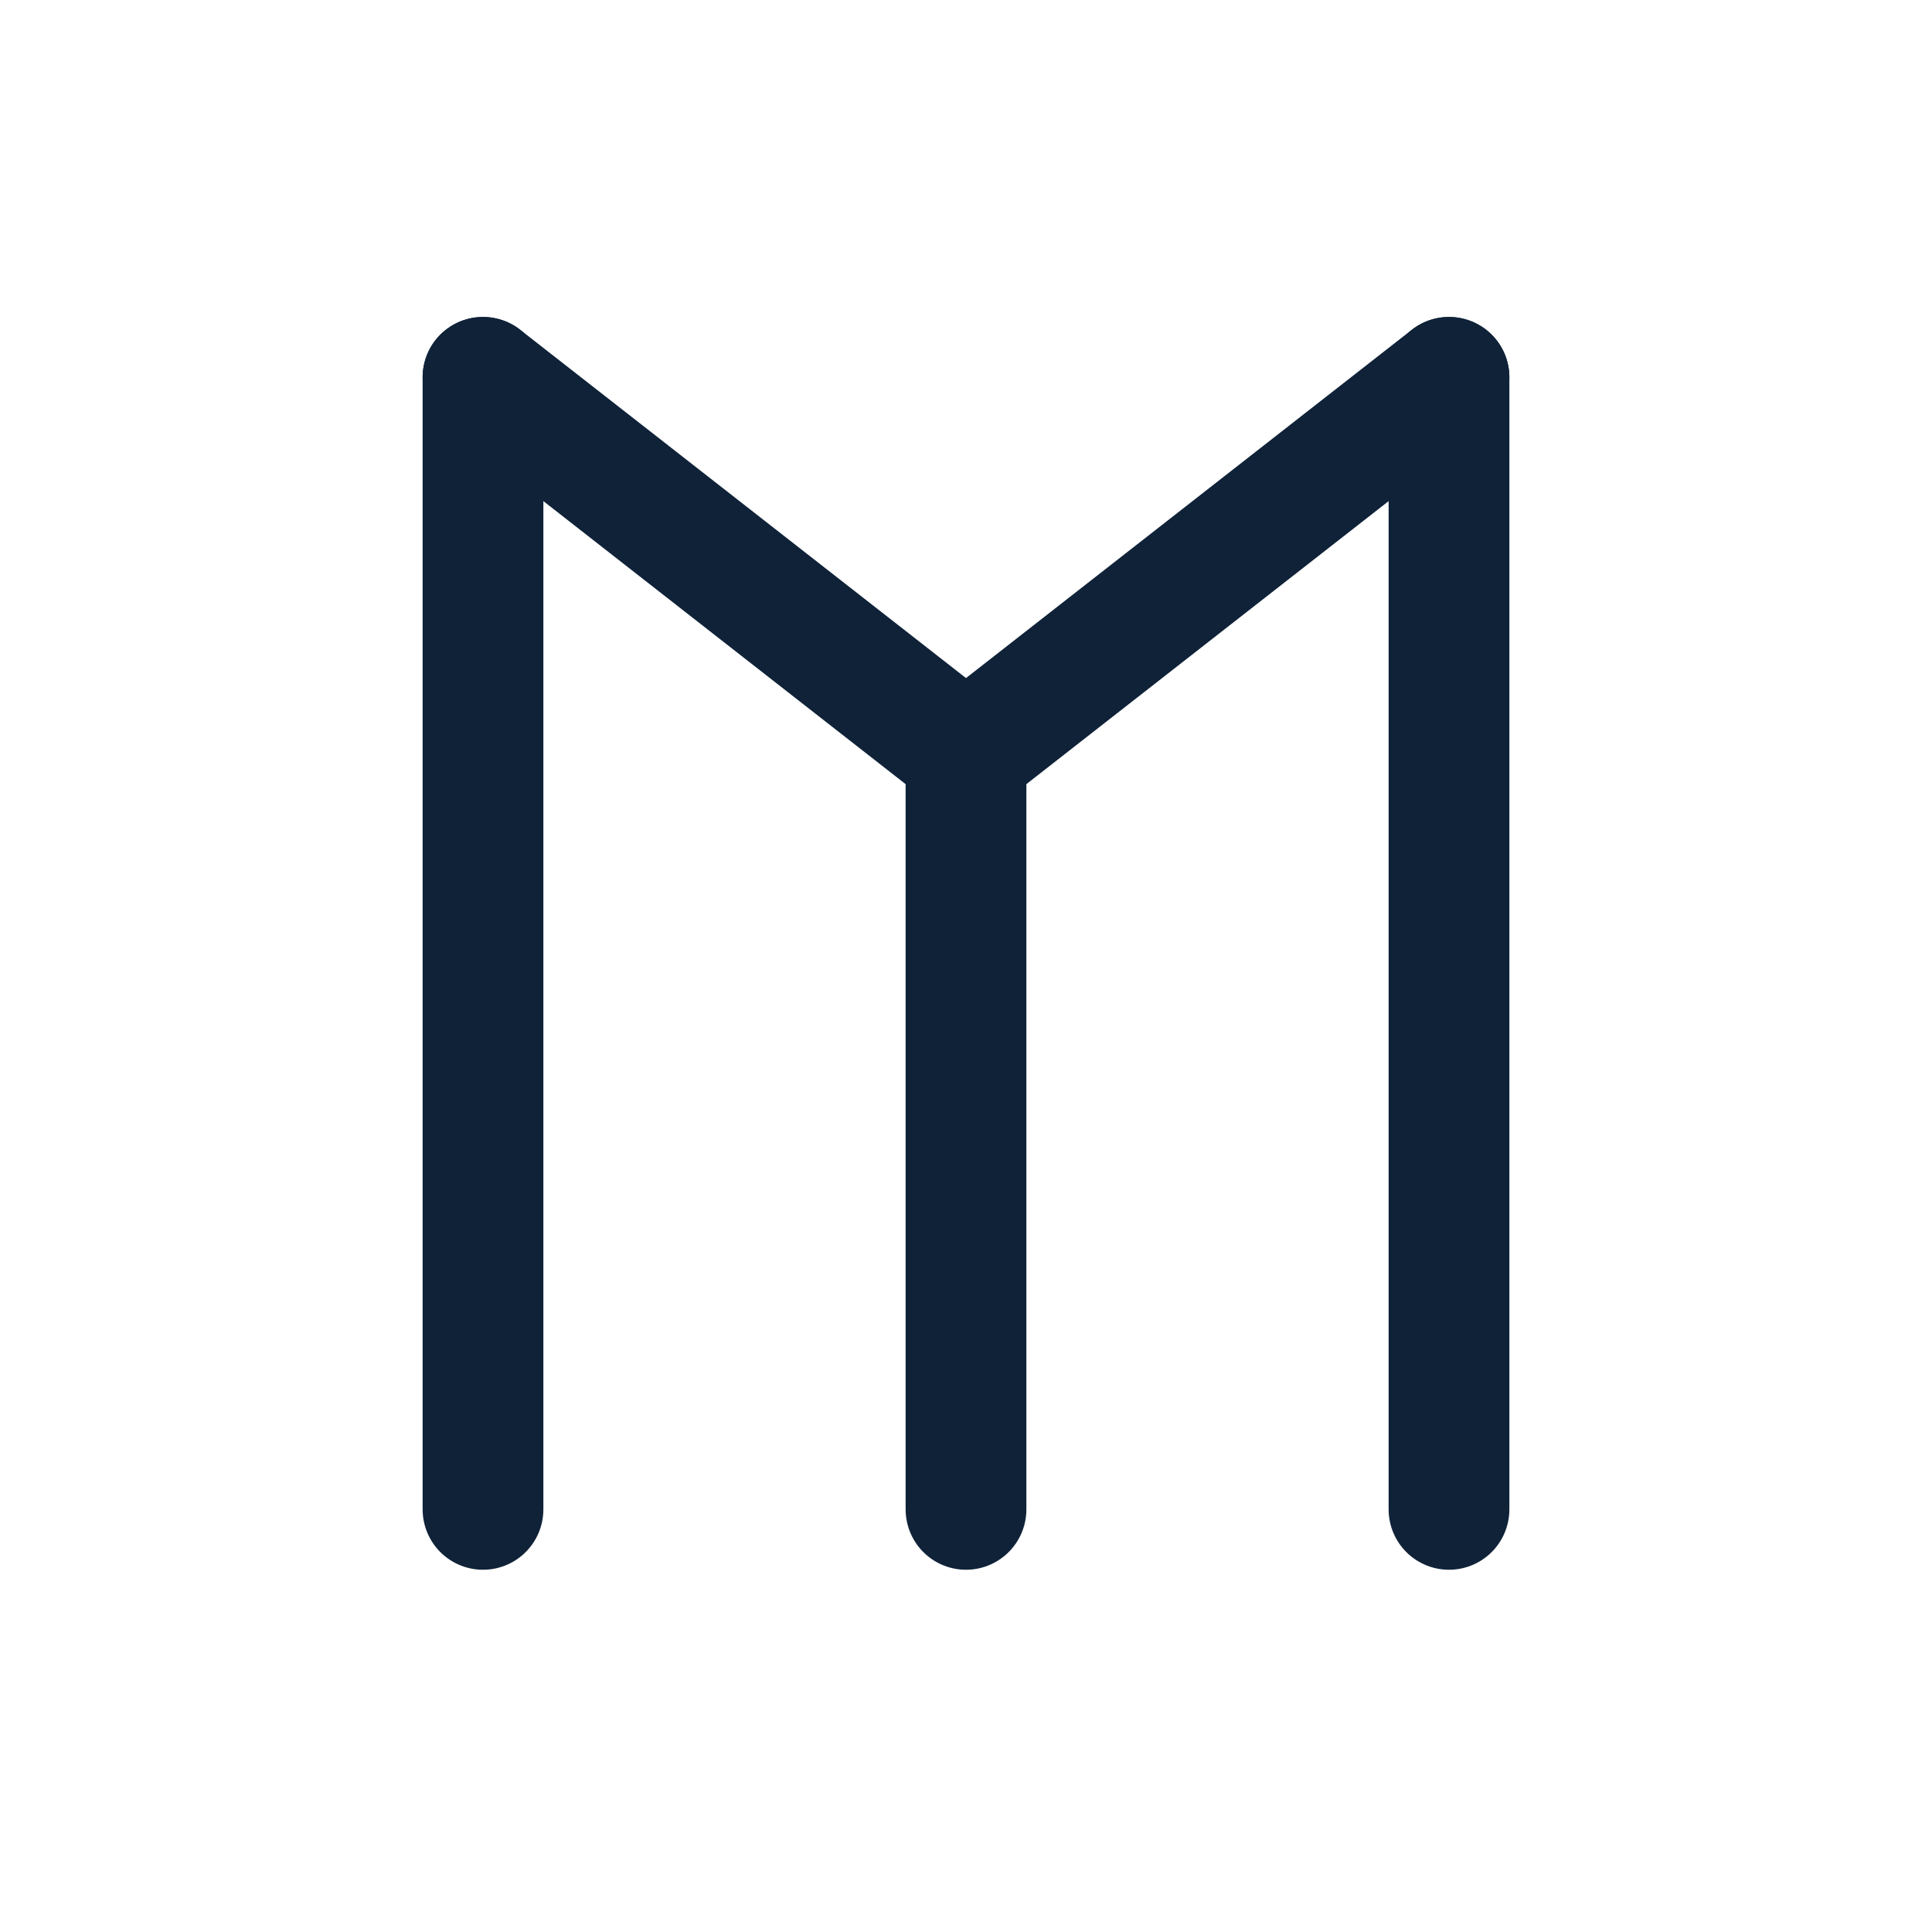
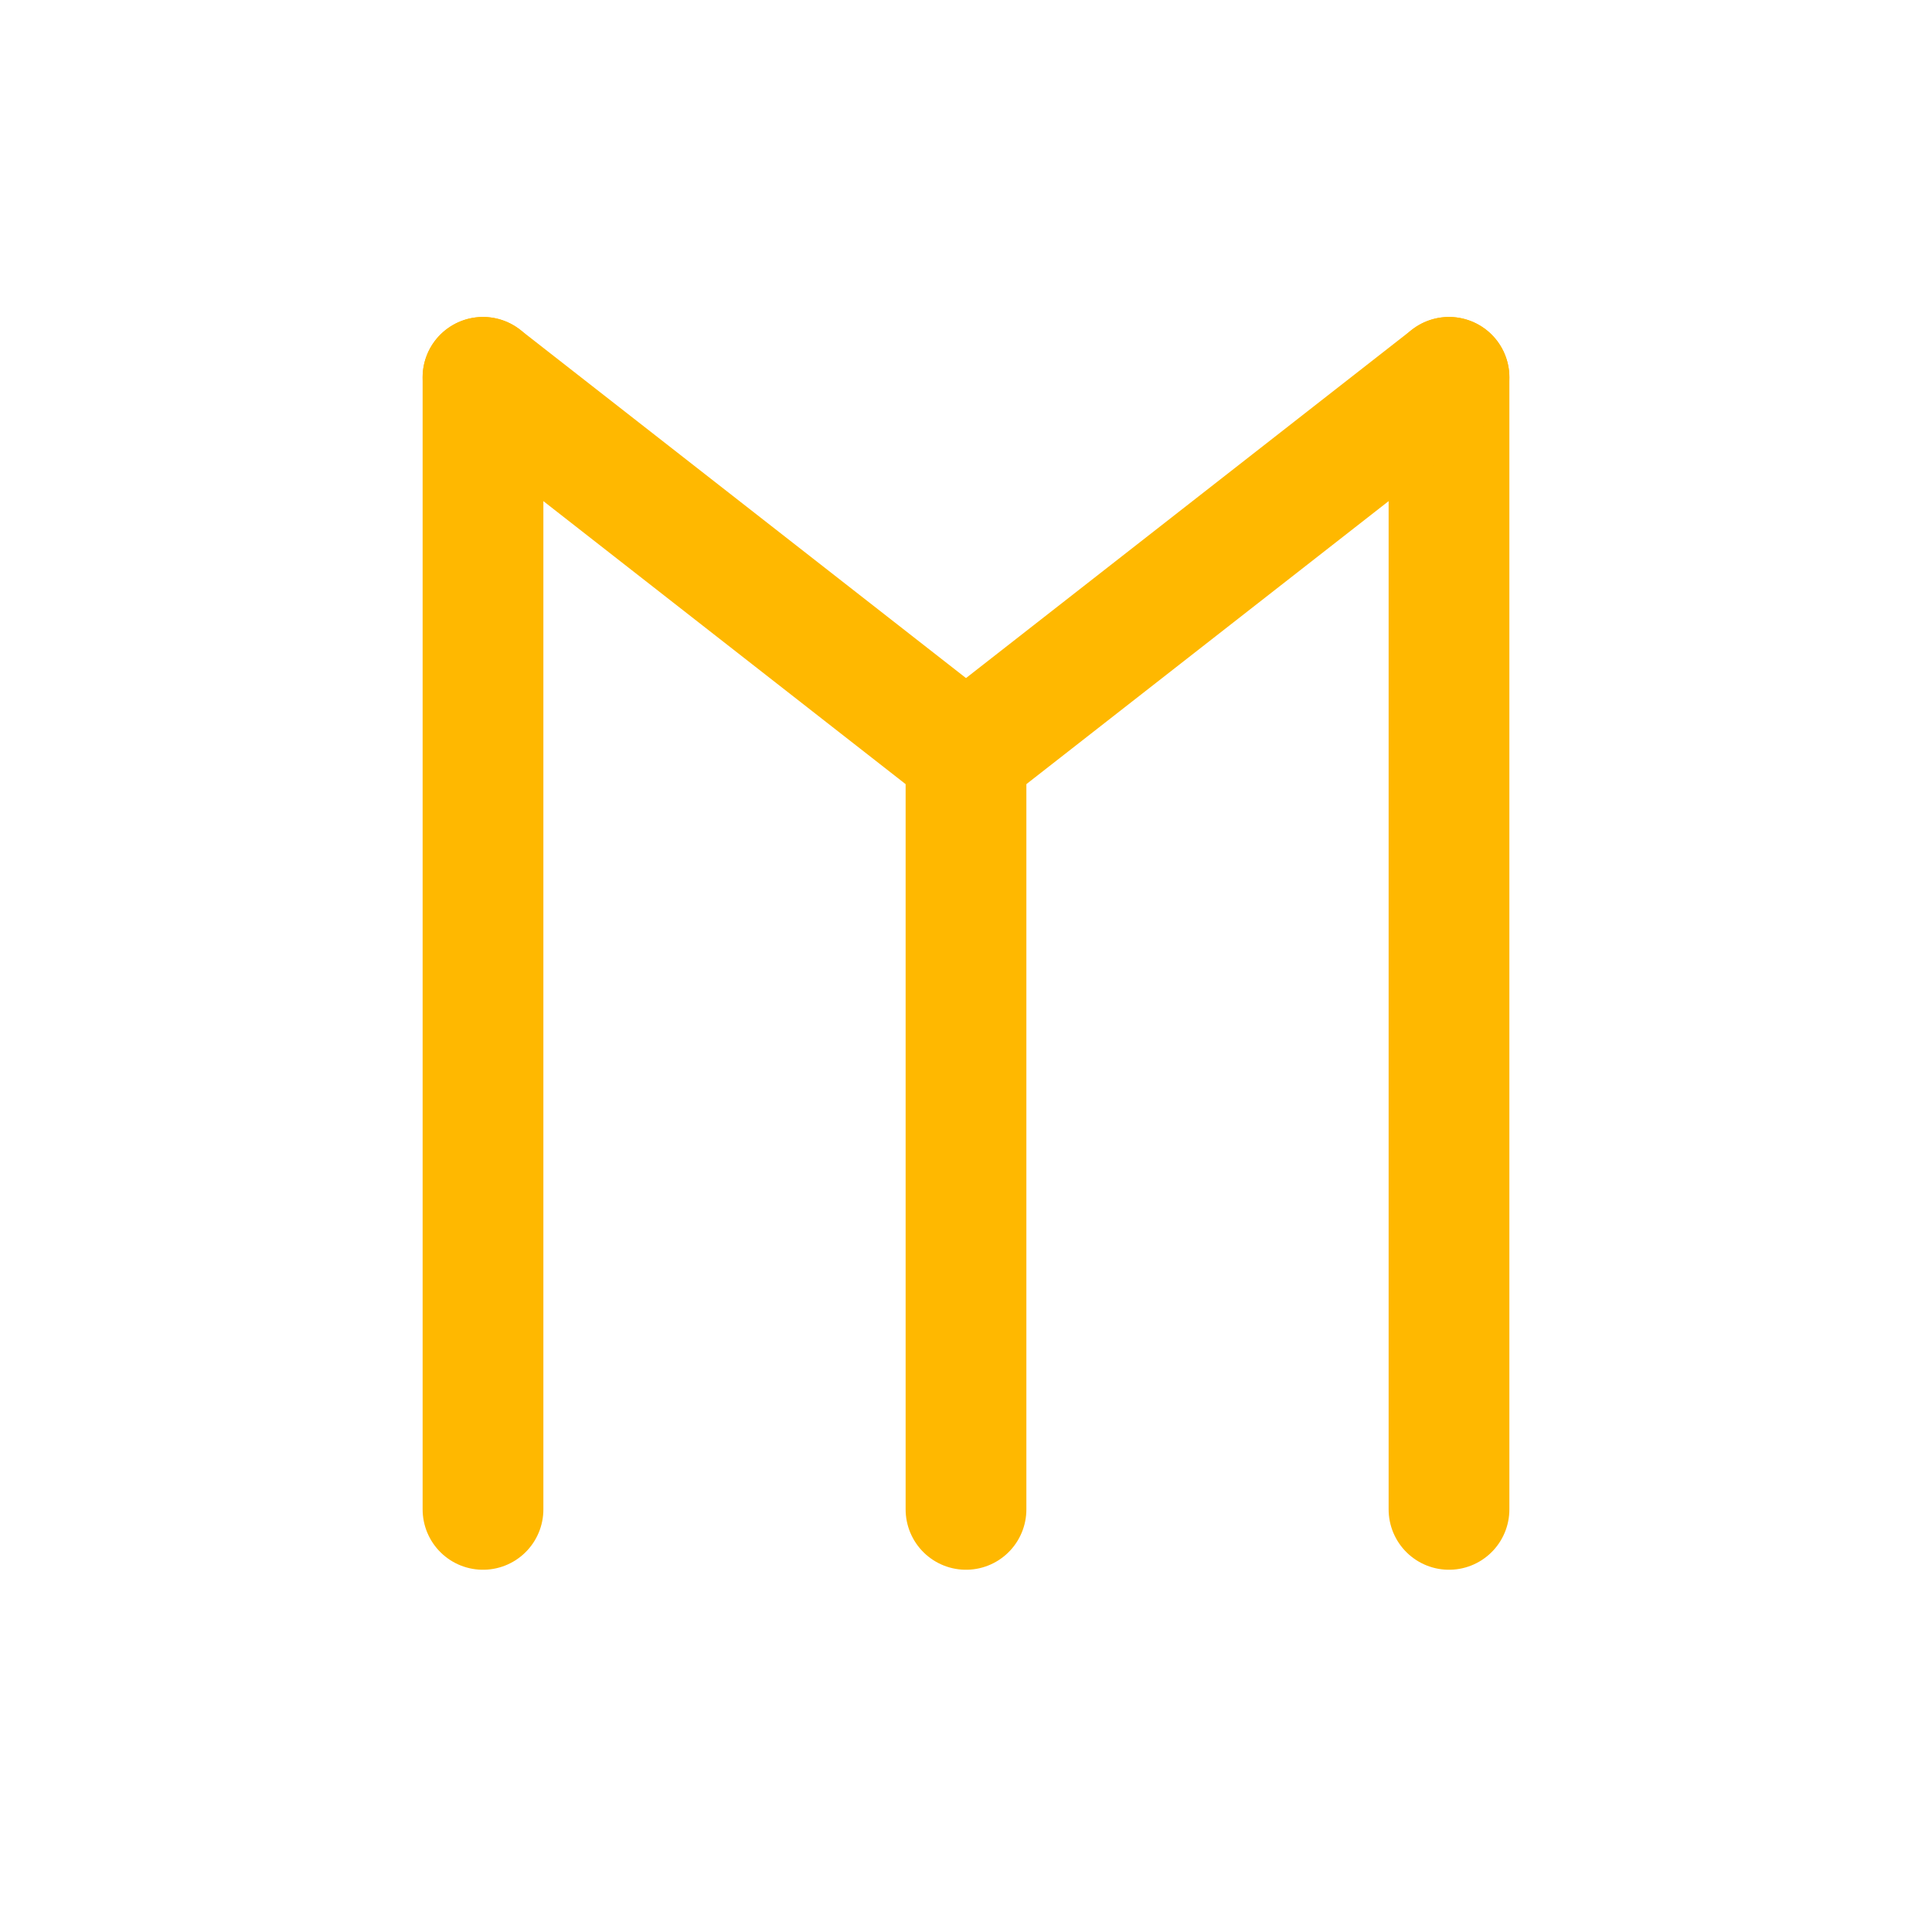
<svg xmlns="http://www.w3.org/2000/svg" viewBox="0 0 512 512" width="512" height="512">
-   <g fill="none" stroke="#0F2238" stroke-width="32" stroke-linecap="round" stroke-linejoin="round">
+   <g fill="none" stroke="#FFB800" stroke-width="32" stroke-linecap="round" stroke-linejoin="round">
    <path d="M128 400 V100" />
    <path d="M384 400 V100" />
    <path d="M128 100 L256 200" />
    <path d="M384 100 L256 200" />
    <path d="M256 200 V400" />
  </g>
</svg>
